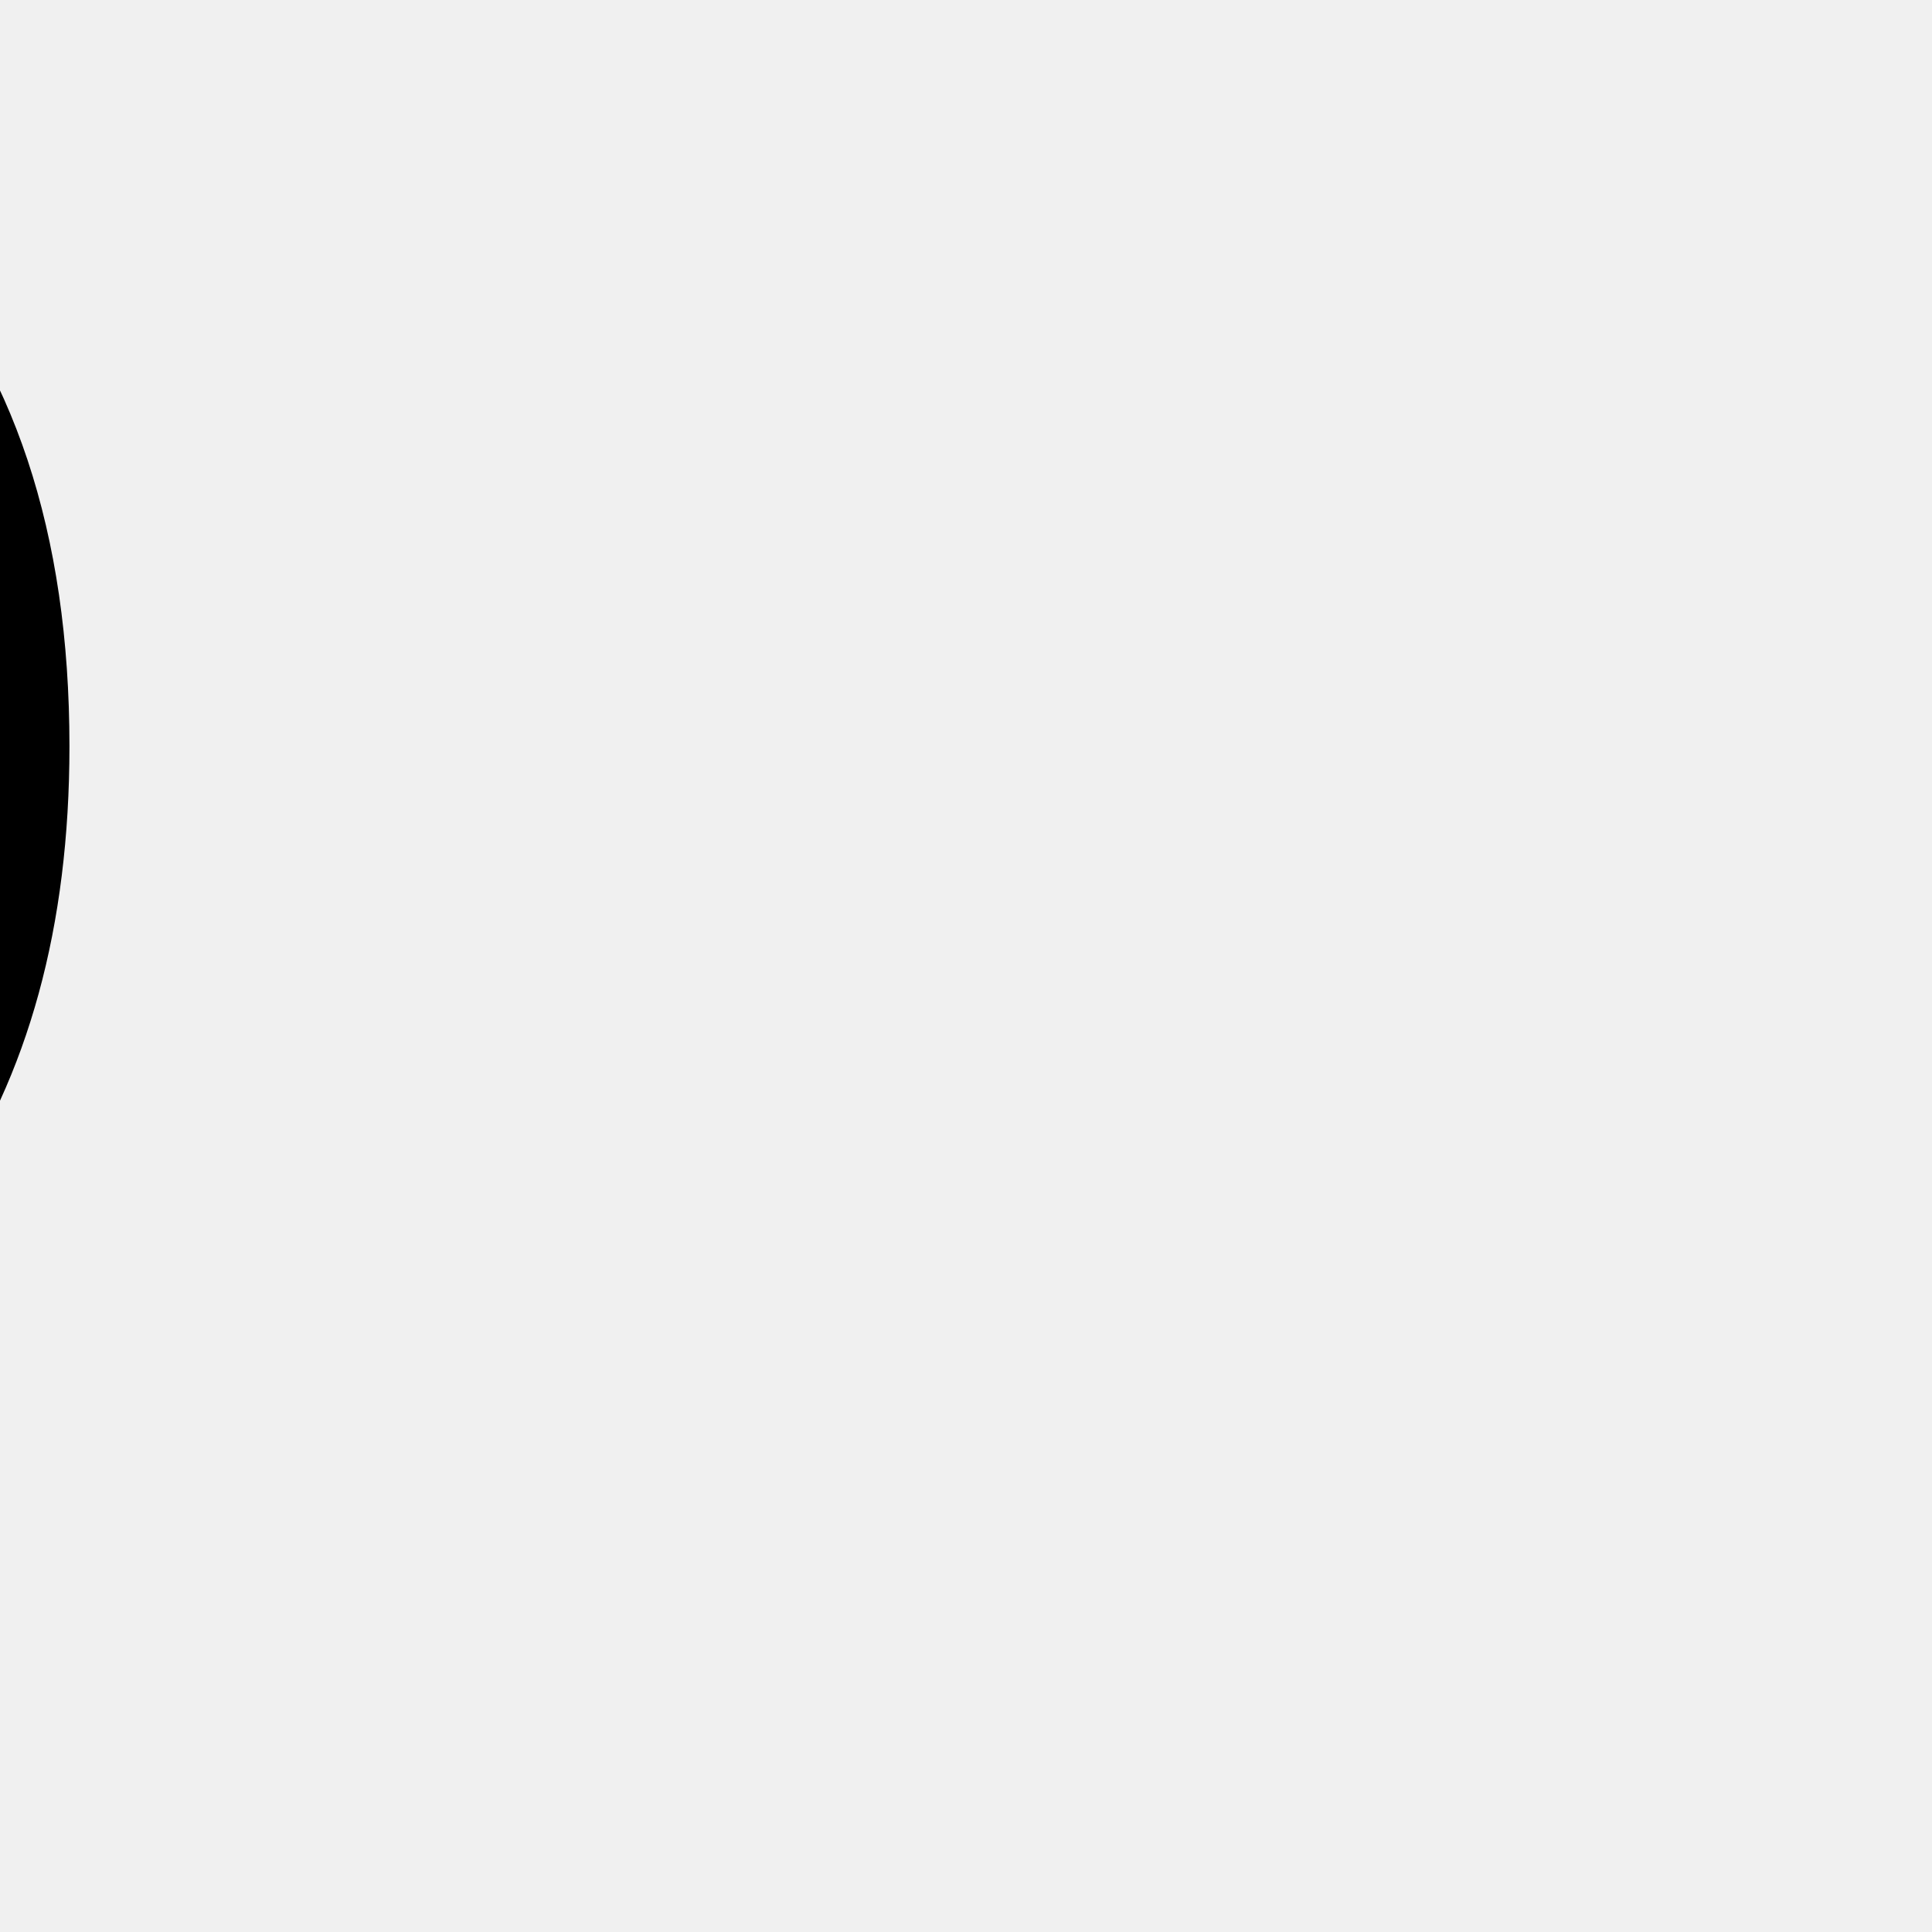
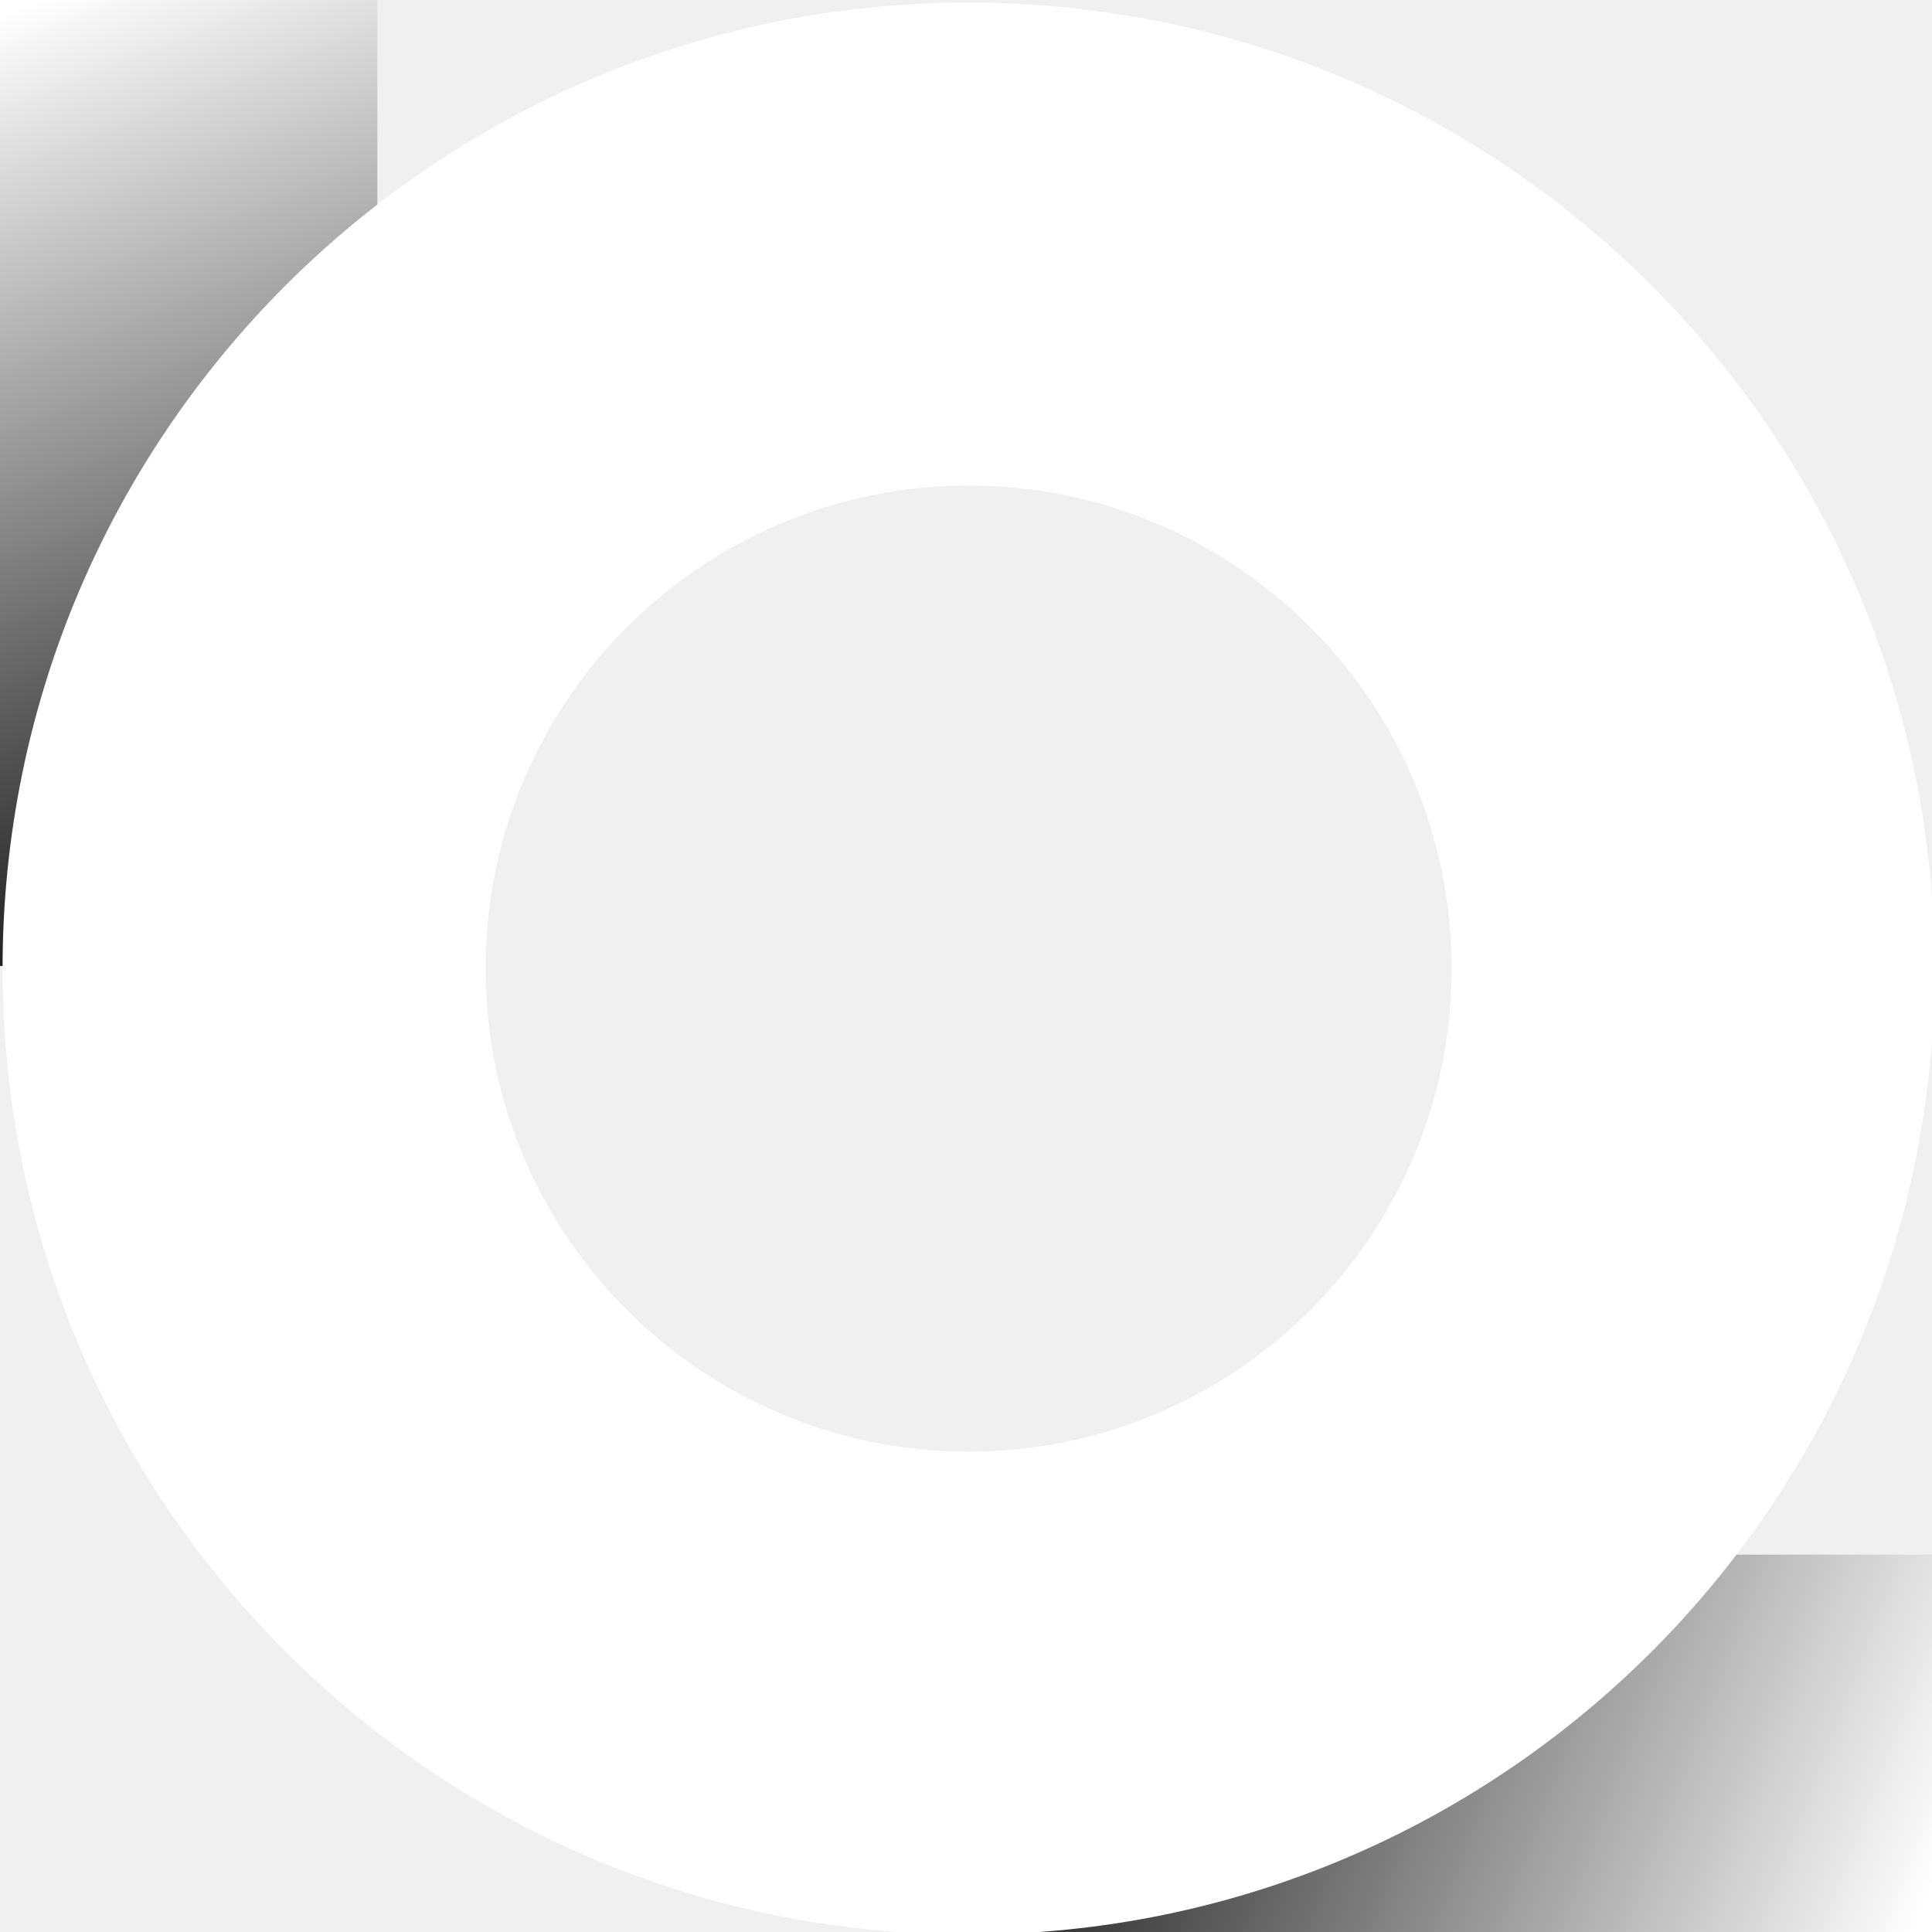
- <svg xmlns="http://www.w3.org/2000/svg" width="500" height="500" viewBox="0 0 500 500" version="1.1" id="svg1">
-   <defs id="defs1" />
+ <svg xmlns="http://www.w3.org/2000/svg" xmlns:xlink="http://www.w3.org/1999/xlink" width="128" height="128" viewBox="0 0 33.867 33.867" version="1.1" id="svg1" xml:space="preserve">
+   <defs id="defs1">
+     <linearGradient id="linearGradient6">
+       <stop style="stop-color:#ffffff;stop-opacity:1;" offset="0" id="stop6" />
+       <stop style="stop-color:#000000;stop-opacity:1;" offset="1" id="stop7" />
+     </linearGradient>
+     <linearGradient id="linearGradient4">
+       <stop style="stop-color:#000000;stop-opacity:1;" offset="0" id="stop5" />
+       <stop style="stop-color:#ffffff;stop-opacity:1;" offset="1" id="stop4" />
+     </linearGradient>
+     <linearGradient xlink:href="#linearGradient4" id="linearGradient5" x1="27.343" y1="-16.906" x2="33.736" y2="-33.62" gradientUnits="userSpaceOnUse" />
+     <linearGradient xlink:href="#linearGradient6" id="linearGradient7" x1="-0.039" y1="-0.247" x2="-6.576" y2="-16.96" gradientUnits="userSpaceOnUse" />
+   </defs>
  <g id="layer1">
-     <g id="g2" transform="matrix(1.228003,0,0,1.322212,-70.02658,-82.02075)">
-       <text xml:space="preserve" style="font-weight:900;font-size:383.545px;line-height:1;font-family:Arial;-inkscape-font-specification:'Arial Heavy';text-align:center;text-anchor:middle;fill:#ff0000;stroke-width:75.501;stroke-linecap:round;stroke-linejoin:round;stroke-opacity:0;paint-order:stroke fill markers" x="156.844" y="440.187" id="text1">
-         <tspan id="tspan1" x="156.844" y="440.187" style="fill:#000000;stroke-width:75.501">L</tspan>
-       </text>
-       <text xml:space="preserve" style="font-weight:900;font-size:383.545px;line-height:1;font-family:Arial;-inkscape-font-specification:'Arial Heavy';text-align:center;text-anchor:middle;fill:#ff0000;stroke-width:75.501;stroke-linecap:round;stroke-linejoin:round;stroke-opacity:0;paint-order:stroke fill markers" x="311.558" y="341.264" id="text2">
-         <tspan id="tspan2" x="311.558" y="341.264" style="fill:#000000;stroke-width:75.501">Q</tspan>
-       </text>
-     </g>
+     <rect style="font-variation-settings:normal;opacity:1;vector-effect:none;fill:url(#linearGradient5);fill-opacity:1;stroke-width:4.15;stroke-linecap:round;stroke-linejoin:round;stroke-miterlimit:4;stroke-dasharray:none;stroke-dashoffset:0;stroke-opacity:1;-inkscape-stroke:none;paint-order:stroke fill markers" id="rect3" width="6.615" height="16.933" x="27.252" y="-33.867" transform="rotate(90)" />
+     <rect style="font-variation-settings:normal;vector-effect:none;fill:url(#linearGradient7);fill-opacity:1;stroke-width:4.15;stroke-linecap:round;stroke-linejoin:round;stroke-miterlimit:4;stroke-dasharray:none;stroke-dashoffset:0;stroke-opacity:1;-inkscape-stroke:none;paint-order:stroke fill markers" id="rect3-2" width="6.615" height="16.933" x="-6.615" y="-16.933" transform="scale(-1)" />
+     <path id="circle1" style="font-variation-settings:normal;opacity:1;fill:#ffffff;fill-opacity:1;stroke:none;stroke-width:3.84;stroke-linecap:round;stroke-linejoin:round;stroke-miterlimit:4;stroke-dasharray:none;stroke-dashoffset:0;stroke-opacity:1;paint-order:stroke fill markers;stop-color:#000000;stop-opacity:1" d="M 16.979,0.045 A 16.933,16.933 0 0 0 0.045,16.979 16.933,16.933 0 0 0 16.979,33.912 16.933,16.933 0 0 0 33.912,16.979 16.933,16.933 0 0 0 16.979,0.045 Z m 0,8.467 a 8.467,8.467 0 0 1 8.467,8.467 8.467,8.467 0 0 1 -8.467,8.467 8.467,8.467 0 0 1 -8.467,-8.467 8.467,8.467 0 0 1 8.467,-8.467 z" />
  </g>
</svg>
